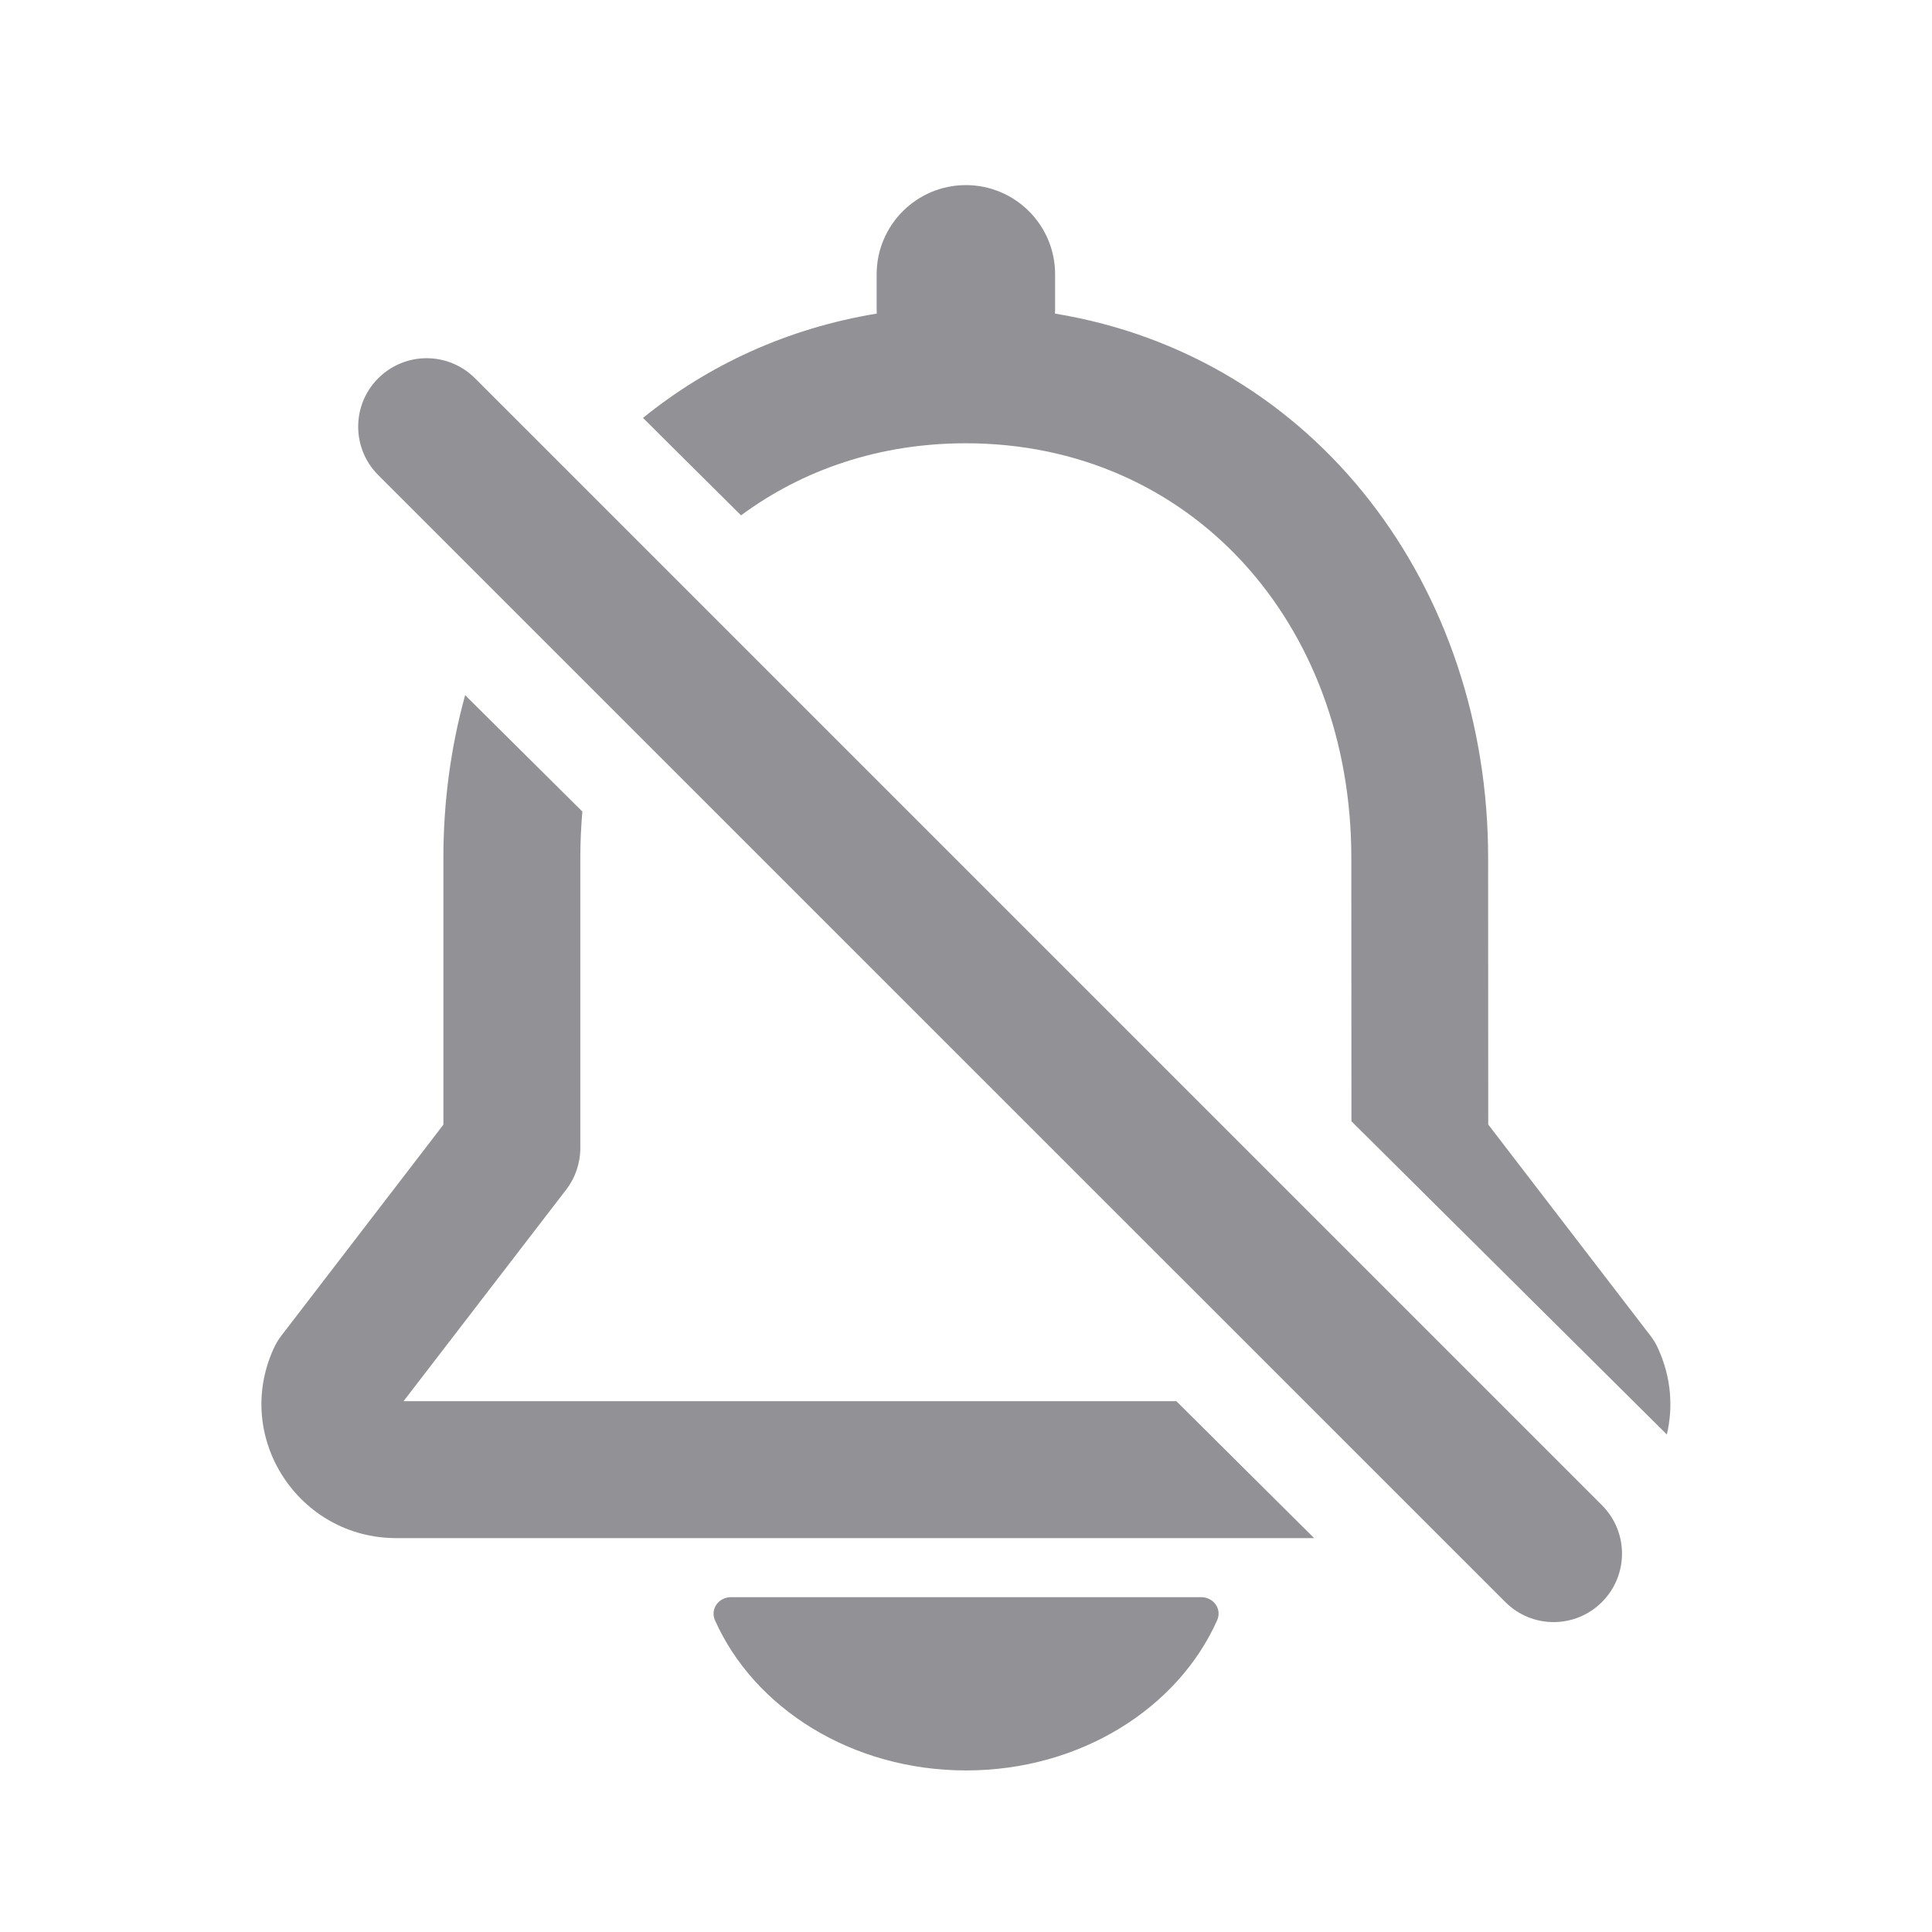
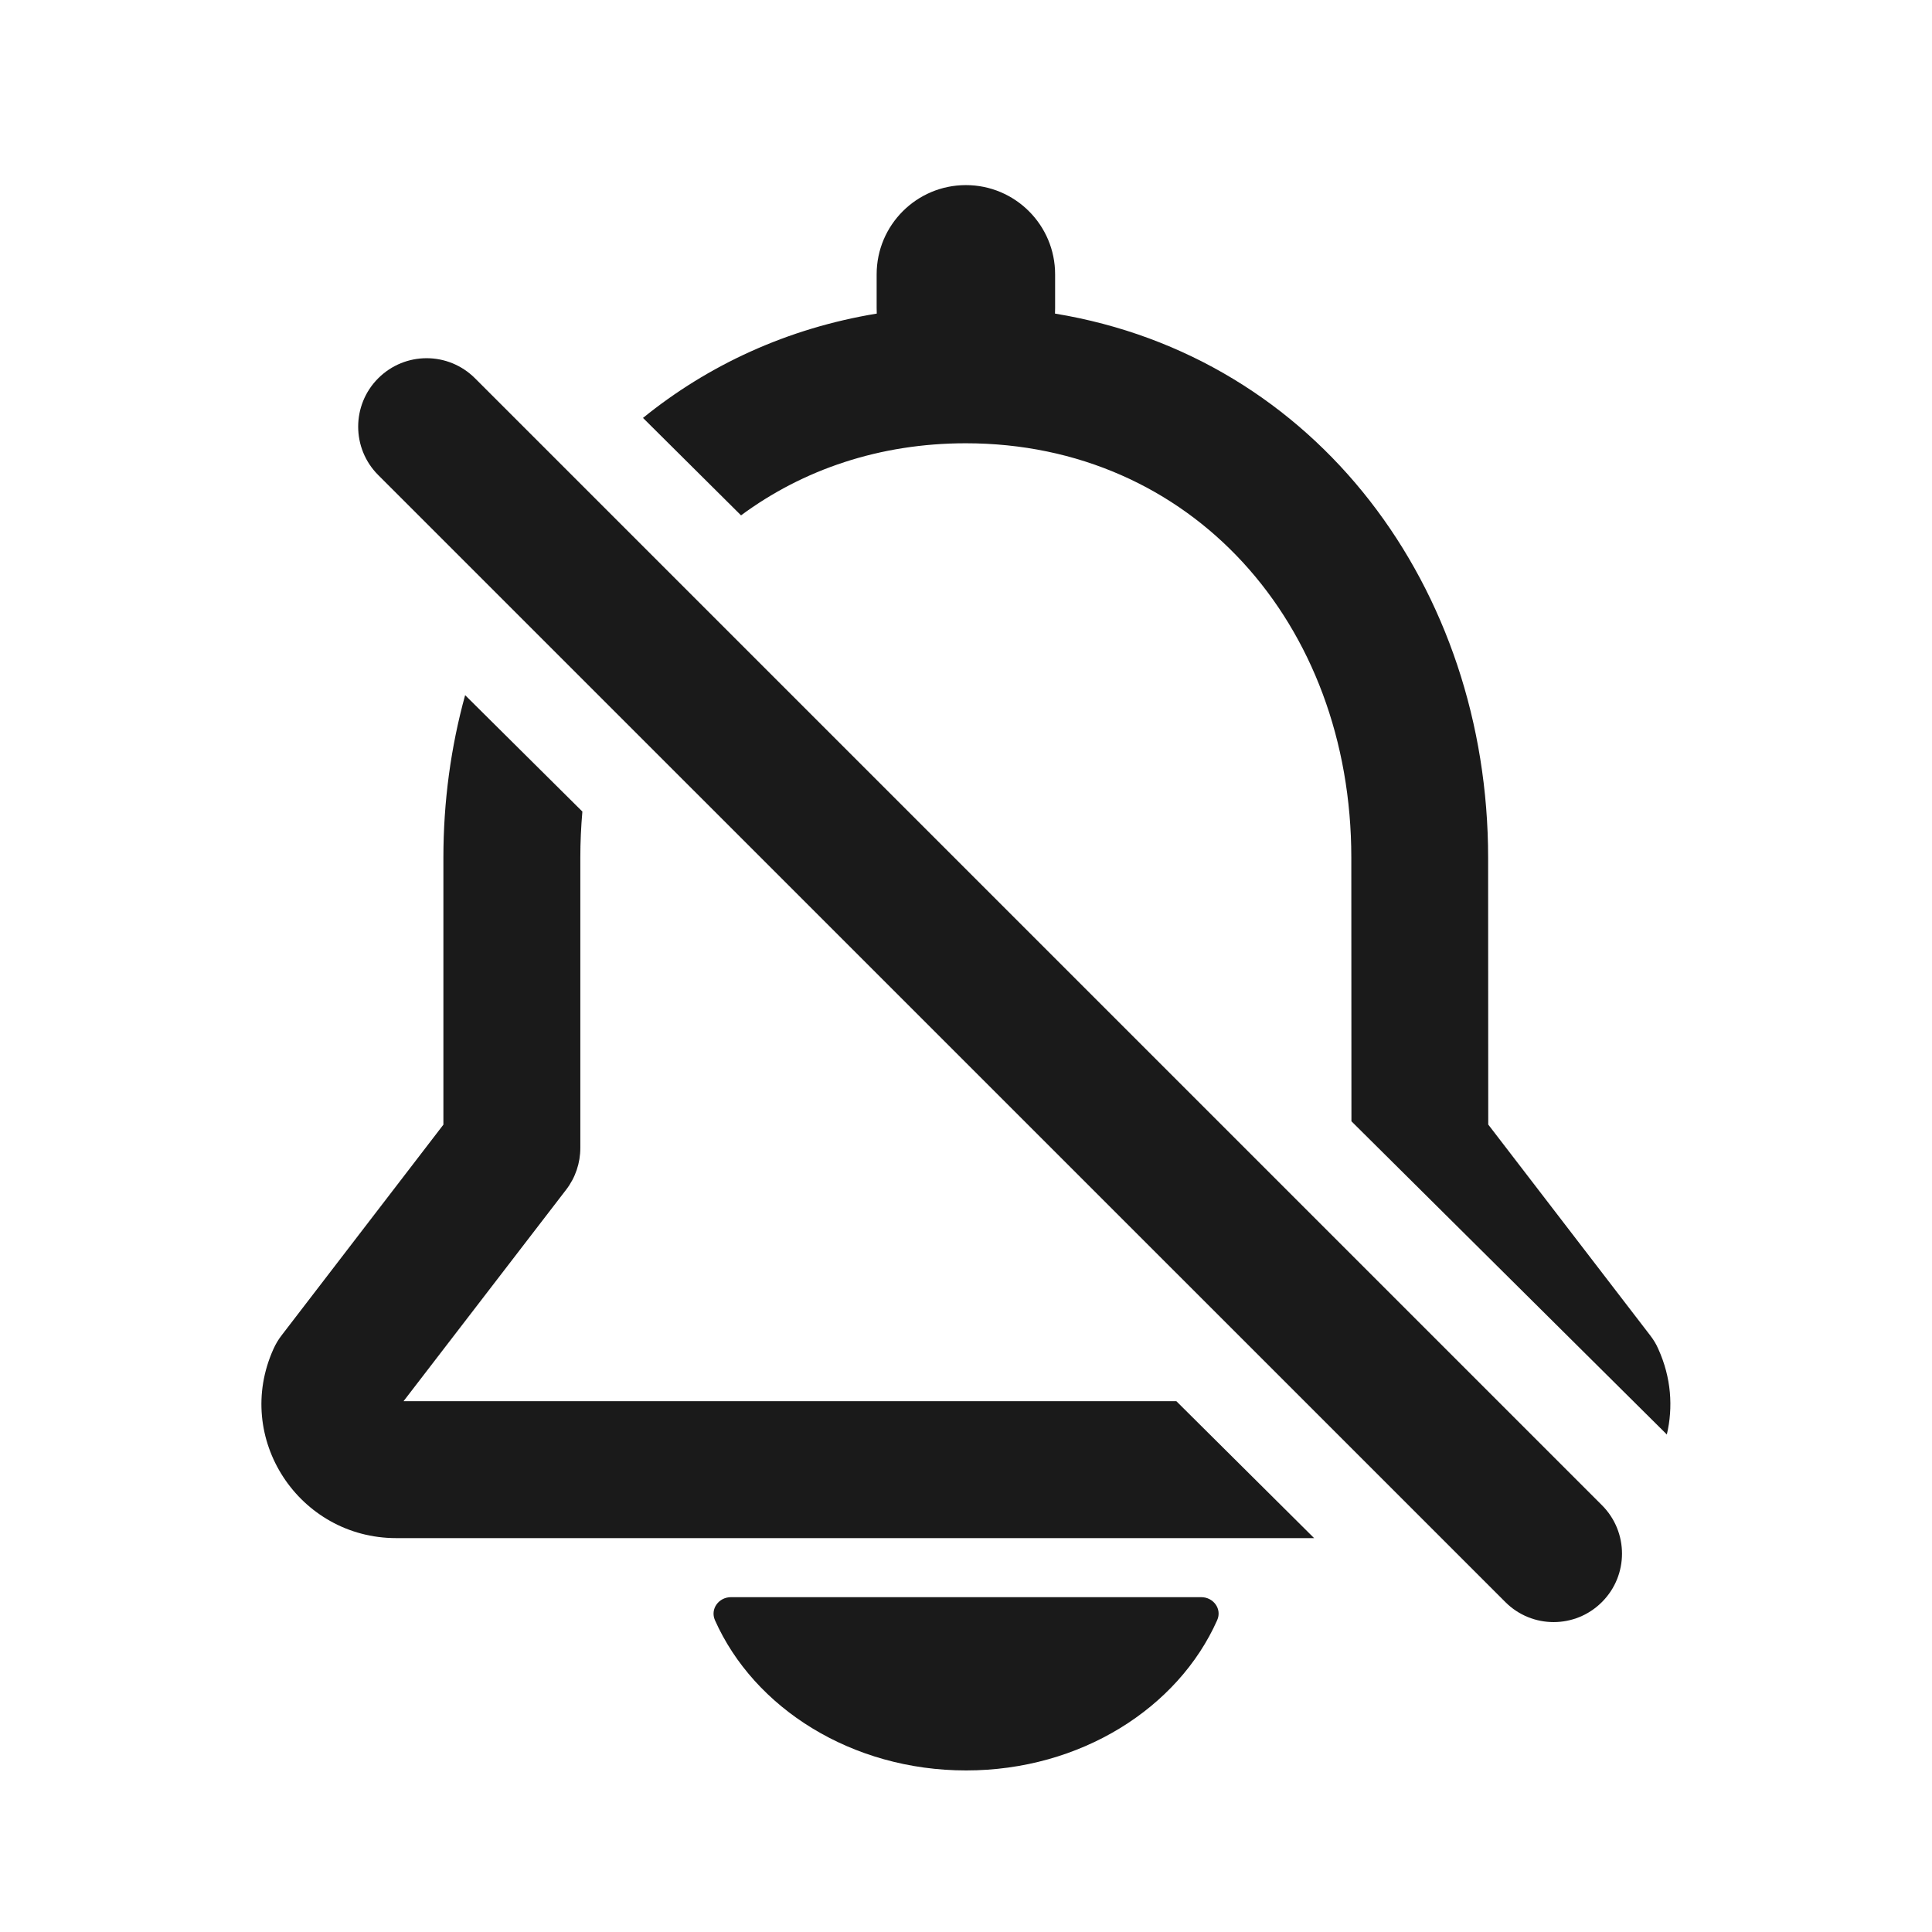
<svg xmlns="http://www.w3.org/2000/svg" width="16" height="16" viewBox="0 0 16 16" fill="none">
-   <path d="M7.26 2.272C7.26 1.864 7.591 1.533 7.999 1.533C8.407 1.533 8.738 1.864 8.738 2.272V2.552C8.738 2.567 8.737 2.582 8.737 2.597C10.908 2.954 12.324 4.874 12.324 7.103L12.325 9.313L13.666 11.059C13.693 11.094 13.716 11.131 13.733 11.171C13.841 11.409 13.857 11.655 13.804 11.88C13.795 11.871 13.787 11.863 13.778 11.854L11.192 9.286L11.191 7.103C11.191 5.159 9.862 3.671 7.998 3.671C7.285 3.671 6.649 3.889 6.137 4.268L5.325 3.461C5.864 3.024 6.519 2.719 7.261 2.597C7.261 2.582 7.26 2.567 7.26 2.552V2.272Z" fill="#929296" />
-   <path d="M3.934 3.133C3.712 2.911 3.354 2.911 3.132 3.133C2.911 3.354 2.911 3.713 3.132 3.934L12.466 13.267C12.687 13.489 13.046 13.489 13.267 13.267C13.488 13.046 13.488 12.687 13.267 12.466L3.934 3.133Z" fill="#929296" />
-   <path d="M5.921 13.418C5.88 13.325 5.952 13.227 6.054 13.227H9.948C10.049 13.227 10.122 13.325 10.08 13.418C9.756 14.146 8.947 14.662 8.001 14.662C7.054 14.662 6.245 14.146 5.921 13.418Z" fill="#929296" />
-   <path d="M3.672 7.103C3.672 6.637 3.734 6.185 3.852 5.757L4.823 6.721C4.812 6.846 4.806 6.974 4.806 7.103V9.507C4.806 9.632 4.765 9.753 4.689 9.852L3.342 11.604H9.742L10.883 12.738H3.281C2.478 12.738 1.93 11.912 2.265 11.171C2.283 11.131 2.305 11.094 2.332 11.059L3.672 9.314V7.103Z" fill="#929296" />
+   <path d="M7.26 2.272C7.26 1.864 7.591 1.533 7.999 1.533C8.407 1.533 8.738 1.864 8.738 2.272V2.552C8.738 2.567 8.737 2.582 8.737 2.597C10.908 2.954 12.324 4.874 12.324 7.103L12.325 9.313L13.666 11.059C13.693 11.094 13.716 11.131 13.733 11.171C13.841 11.409 13.857 11.655 13.804 11.88C13.795 11.871 13.787 11.863 13.778 11.854L11.192 9.286L11.191 7.103C11.191 5.159 9.862 3.671 7.998 3.671C7.285 3.671 6.649 3.889 6.137 4.268L5.325 3.461C5.864 3.024 6.519 2.719 7.261 2.597C7.261 2.582 7.26 2.567 7.26 2.552V2.272Z" fill="#1A1A1A" />
+   <path d="M3.934 3.133C3.712 2.911 3.354 2.911 3.132 3.133C2.911 3.354 2.911 3.713 3.132 3.934L12.466 13.267C12.687 13.489 13.046 13.489 13.267 13.267C13.488 13.046 13.488 12.687 13.267 12.466L3.934 3.133Z" fill="#1A1A1A" />
+   <path d="M5.921 13.418C5.88 13.325 5.952 13.227 6.054 13.227H9.948C10.049 13.227 10.122 13.325 10.08 13.418C9.756 14.146 8.947 14.662 8.001 14.662C7.054 14.662 6.245 14.146 5.921 13.418Z" fill="#1A1A1A" />
+   <path d="M3.672 7.103C3.672 6.637 3.734 6.185 3.852 5.757L4.823 6.721C4.812 6.846 4.806 6.974 4.806 7.103V9.507C4.806 9.632 4.765 9.753 4.689 9.852L3.342 11.604H9.742L10.883 12.738H3.281C2.478 12.738 1.93 11.912 2.265 11.171C2.283 11.131 2.305 11.094 2.332 11.059L3.672 9.314V7.103Z" fill="#1A1A1A" />
</svg>
